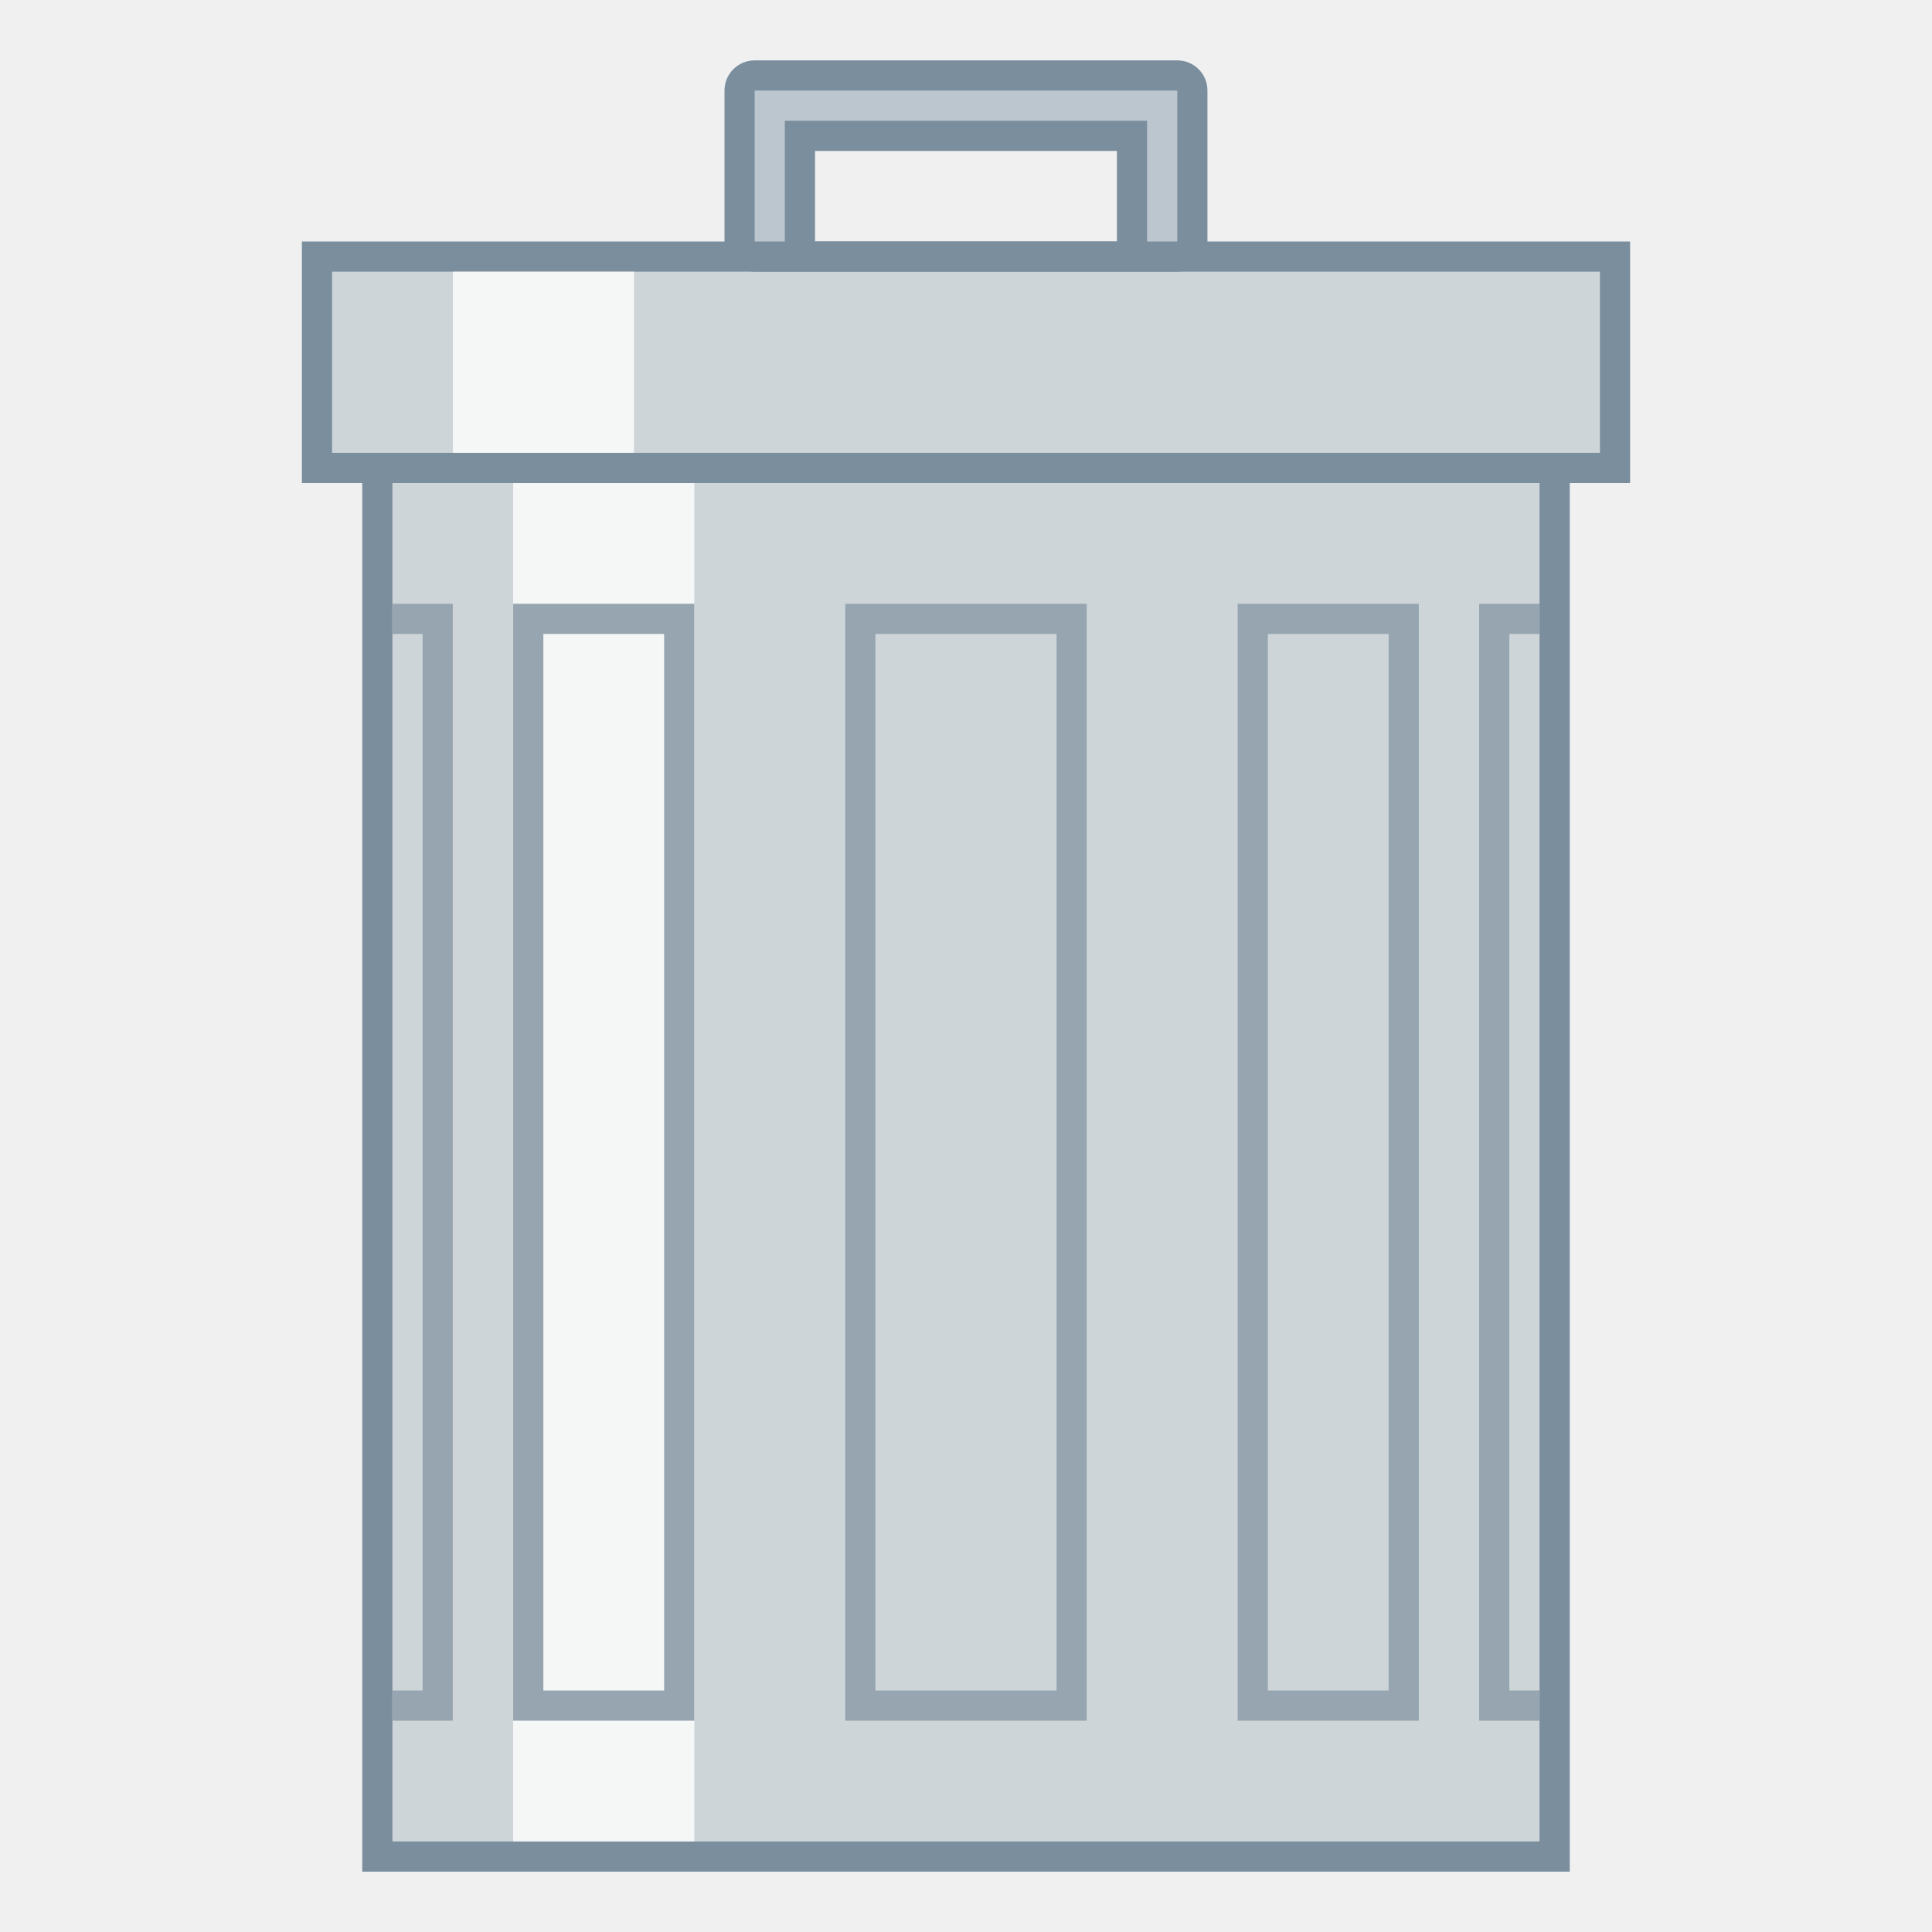
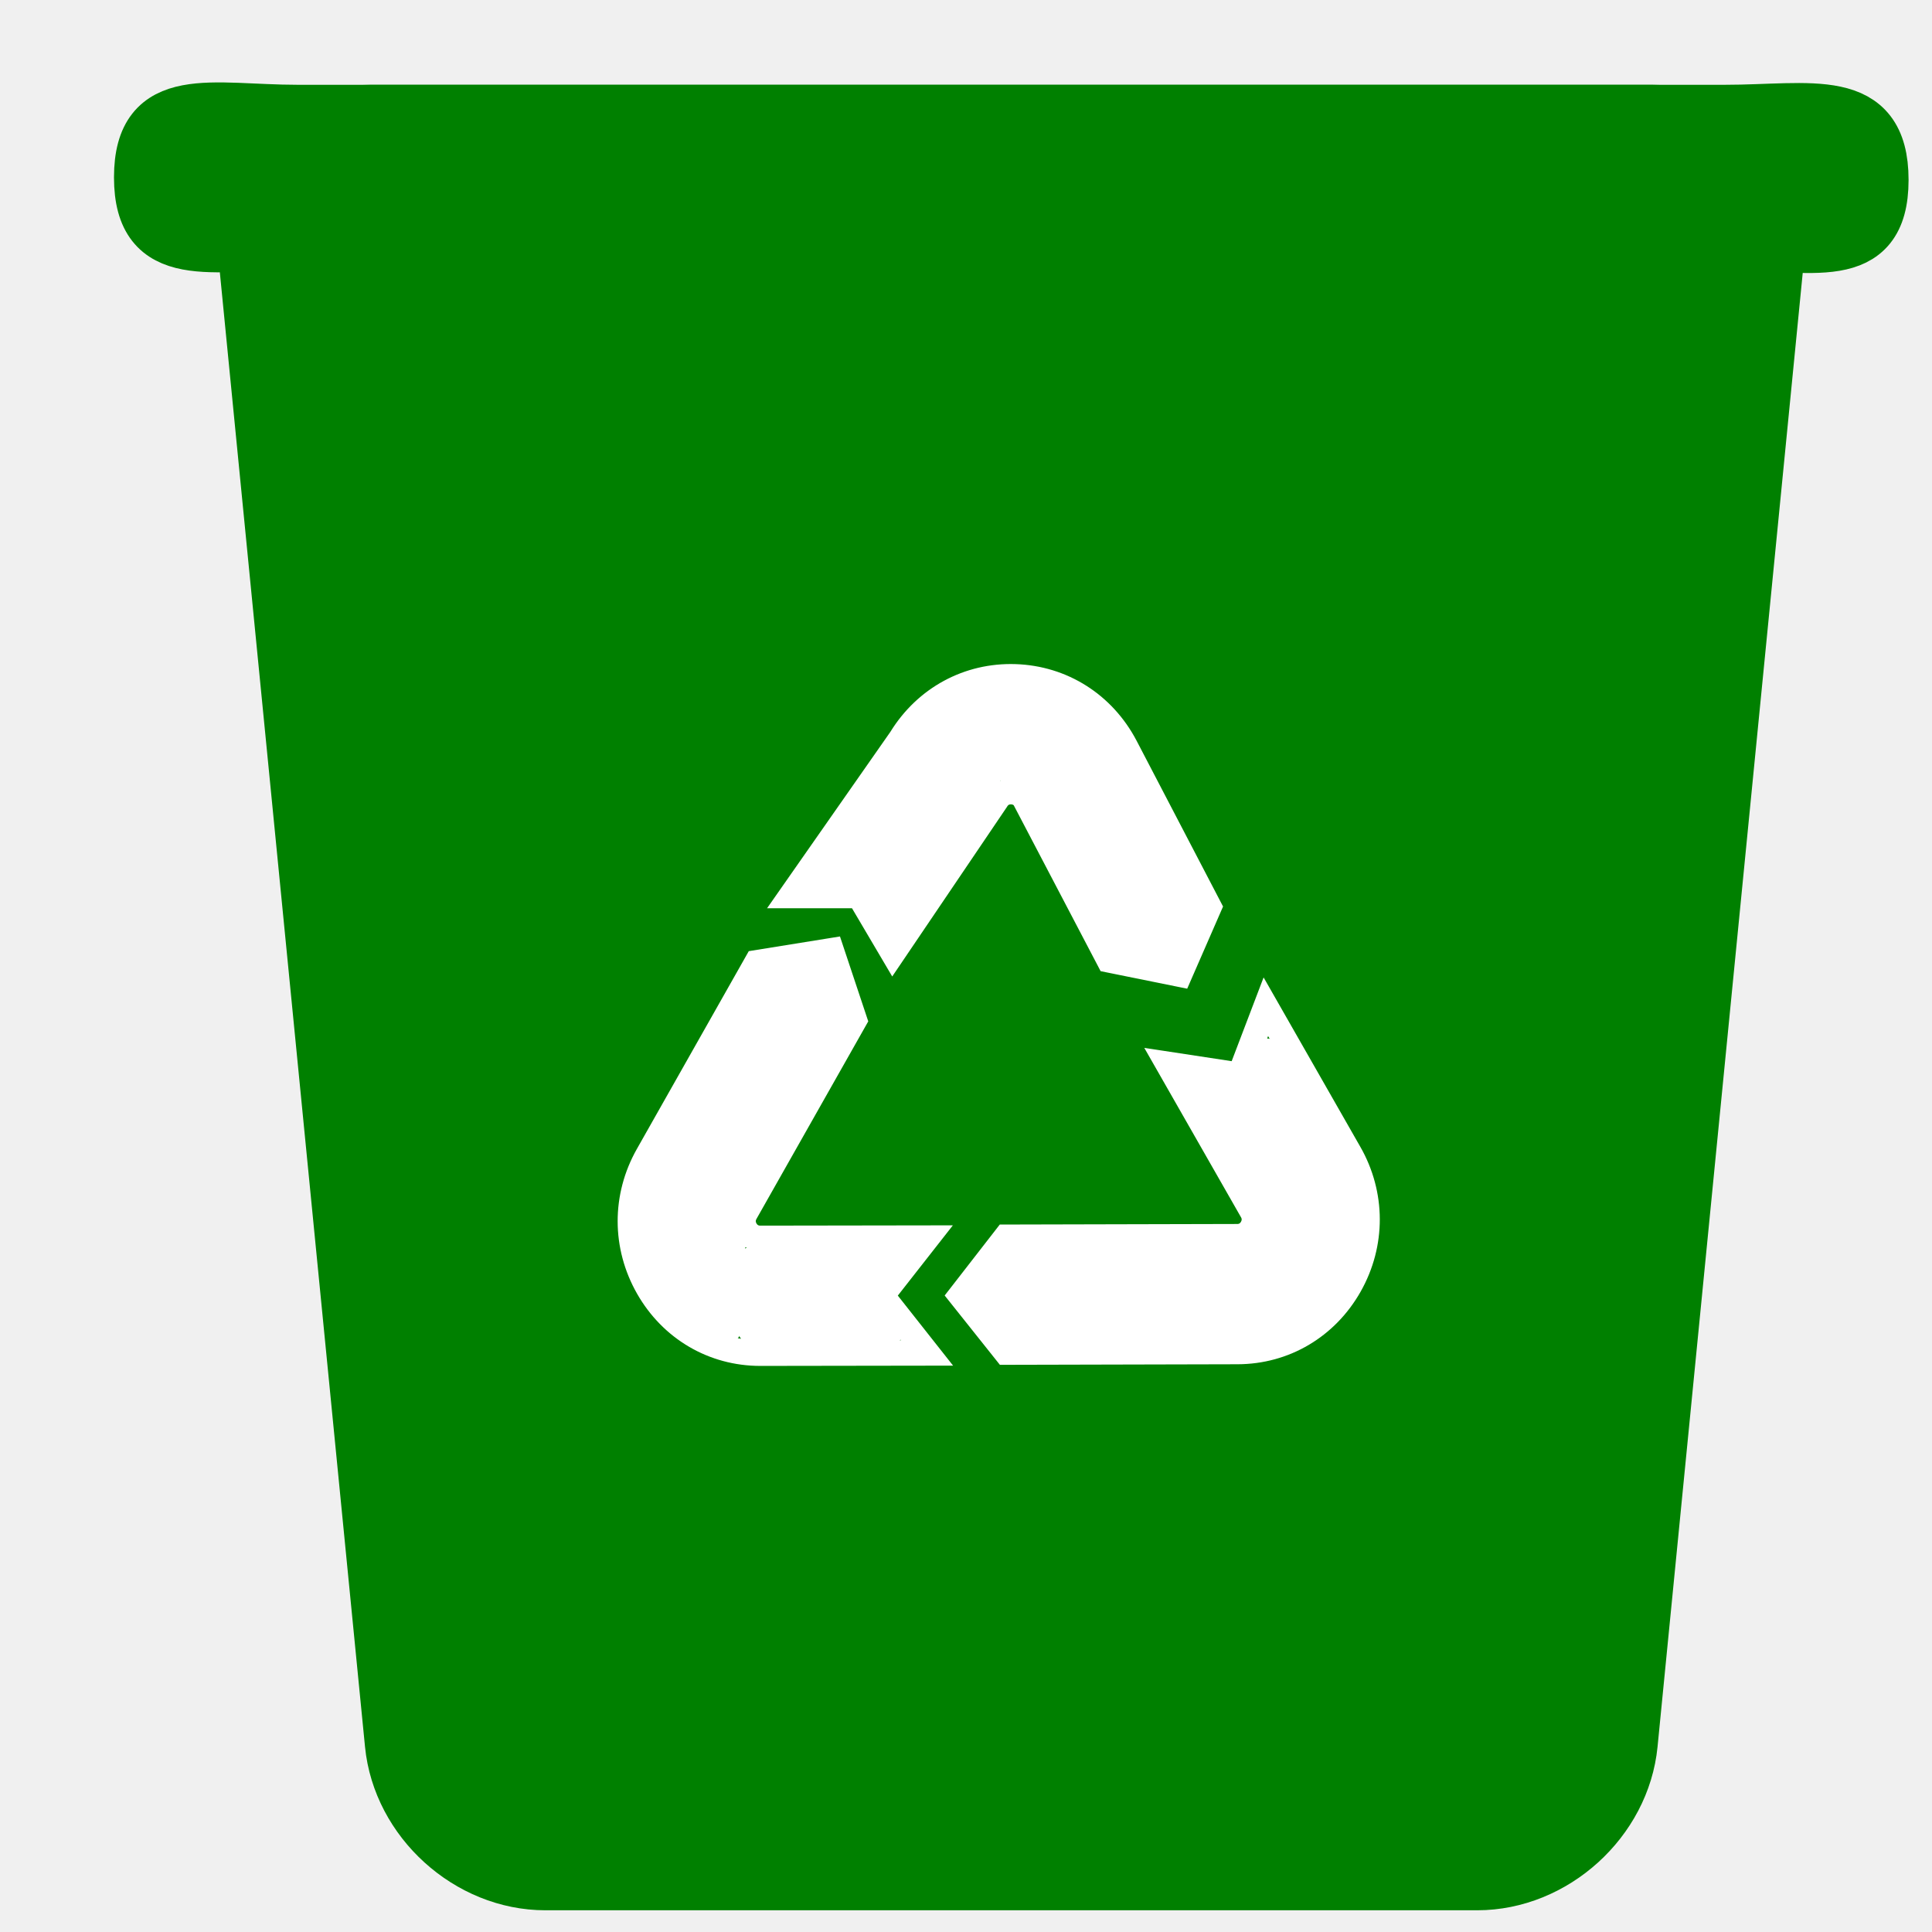
- <svg xmlns="http://www.w3.org/2000/svg" width="128" height="128" viewBox="0 0 33.867 33.867" version="1.1" id="svg2634">
-   <defs id="defs2628" />
+ <svg xmlns="http://www.w3.org/2000/svg" xmlns:xlink="http://www.w3.org/1999/xlink" width="128" height="128" viewBox="0 0 33.867 33.867" version="1.1" id="svg2634">
+   <defs id="defs2628">
+     <linearGradient id="linearGradient15413">
+       <stop id="stop15409" offset="0" style="stop-color:#ffffff;stop-opacity:1" />
+       <stop id="stop15411" offset="1" style="stop-color:#ecf6ff;stop-opacity:1" />
+     </linearGradient>
+     <linearGradient gradientTransform="matrix(0.2645833,0,0,0.2645833,83.1508,137.5565)" xlink:href="#linearGradient6044" id="linearGradient6056" x1="82" y1="30" x2="-68.742" y2="262.239" gradientUnits="userSpaceOnUse" />
+     <linearGradient id="linearGradient6044">
+       <stop style="stop-color:#ffffff;stop-opacity:1" offset="0" id="stop6040" />
+       <stop style="stop-color:#c9e4ff;stop-opacity:1" offset="1" id="stop6042" />
+     </linearGradient>
+     <linearGradient xlink:href="#linearGradient6044" id="linearGradient68" gradientUnits="userSpaceOnUse" gradientTransform="matrix(0.2750733,0,0,0.2750733,109.6321,133.8365)" x1="82" y1="30" x2="-68.742" y2="262.239" />
+     <linearGradient xlink:href="#linearGradient6044" id="linearGradient918" gradientUnits="userSpaceOnUse" gradientTransform="matrix(0.2750733,0,0,0.2750733,109.6321,133.8365)" x1="82" y1="30" x2="-68.742" y2="262.239" />
+     <linearGradient xlink:href="#linearGradient15413" id="linearGradient15407" x1="95.028" y1="84.356" x2="71.876" y2="113.655" gradientUnits="userSpaceOnUse" />
+     <linearGradient xlink:href="#linearGradient6044" id="linearGradient5236" x1="140.905" y1="138.006" x2="115.031" y2="166.461" gradientUnits="userSpaceOnUse" />
+     <linearGradient xlink:href="#linearGradient6044" id="linearGradient5290" gradientUnits="userSpaceOnUse" x1="140.905" y1="138.006" x2="115.031" y2="166.461" gradientTransform="matrix(3.779527,0,0,3.779527,-418.7322,-504.0892)" />
+     <linearGradient gradientTransform="translate(99.57933,13.28196)" xlink:href="#linearGradient6044" id="linearGradient5236-6" x1="140.905" y1="138.006" x2="115.031" y2="166.461" gradientUnits="userSpaceOnUse" />
+     <linearGradient gradientTransform="matrix(0.1654163,0,0,0.1654163,70.01621,140.0116)" gradientUnits="userSpaceOnUse" y2="153.36" x2="92.72" y1="153.36" x1="61.263" id="linearGradient5698-0" xlink:href="#linearGradient15413" />
+   </defs>
  <g id="layer1" transform="translate(-82.55,-136.1333)">
-     <g id="g857">
-       <rect y="143.013" x="88.9" height="25.929" width="21.167" id="rect848" style="opacity:1;fill:#7a8e9e;fill-opacity:1;fill-rule:evenodd;stroke:none;stroke-width:0.529;stroke-linecap:round;stroke-linejoin:bevel;stroke-miterlimit:4;stroke-dasharray:none;stroke-opacity:1" />
-       <rect y="143.013" x="89.429" height="25.4" width="20.108" id="rect873" style="opacity:1;fill:#cdd5d9;fill-opacity:1;fill-rule:evenodd;stroke:none;stroke-width:0.529;stroke-linecap:round;stroke-linejoin:bevel;stroke-miterlimit:4;stroke-dasharray:none;stroke-opacity:1" />
-       <rect y="140.367" x="87.842" height="4.233" width="23.283" id="rect4737" style="opacity:1;fill:#7a8e9e;fill-opacity:1;fill-rule:evenodd;stroke:none;stroke-width:0.529;stroke-linecap:round;stroke-linejoin:bevel;stroke-miterlimit:4;stroke-dasharray:none;stroke-opacity:1" />
-       <rect y="140.896" x="88.371" height="3.175" width="22.225" id="rect4741" style="opacity:1;fill:#cdd5d9;fill-opacity:1;fill-rule:evenodd;stroke:none;stroke-width:0.529;stroke-linecap:round;stroke-linejoin:bevel;stroke-miterlimit:4;stroke-dasharray:none;stroke-opacity:1" />
-       <path id="rect4743" d="m 95.779,137.192 c -0.293,0 -0.529,0.236 -0.529,0.529 v 2.646 c 0,0.293 0.236,0.529 0.529,0.529 h 7.408 c 0.293,0 0.529,-0.236 0.529,-0.529 v -2.646 c 0,-0.293 -0.236,-0.529 -0.529,-0.529 z m 1.058,1.587 h 5.292 v 1.587 h -5.292 z" style="opacity:1;fill:#7a8e9e;fill-opacity:1;fill-rule:evenodd;stroke:none;stroke-width:0.529;stroke-linecap:round;stroke-linejoin:bevel;stroke-miterlimit:4;stroke-dasharray:none;stroke-opacity:1" />
-       <path id="rect4768" d="m 97.367,146.717 v 19.579 l 4.233,4e-5 v -19.579 z m 0.529,0.529 3.175,4e-5 v 18.521 l -3.175,-4e-5 z" style="opacity:1;fill:#96a5af;fill-opacity:1;fill-rule:evenodd;stroke:none;stroke-width:0.529;stroke-linecap:round;stroke-linejoin:bevel;stroke-miterlimit:4;stroke-dasharray:none;stroke-opacity:1" />
-       <path id="rect4773" d="m 108.479,146.717 v 19.579 h 0.529 0.529 v -0.529 h -0.529 v -18.521 h 0.529 v -0.529 h -0.529 z" style="opacity:1;fill:#96a5af;fill-opacity:1;fill-rule:evenodd;stroke:none;stroke-width:0.529;stroke-linecap:round;stroke-linejoin:bevel;stroke-miterlimit:4;stroke-dasharray:none;stroke-opacity:1" />
-       <path id="rect4775" d="m 104.246,146.717 v 19.579 l 3.175,-2e-5 v -19.579 z m 0.529,0.529 2.117,-2e-5 v 18.521 l -2.117,2e-5 z" style="opacity:1;fill:#96a5af;fill-opacity:1;fill-rule:evenodd;stroke:none;stroke-width:0.529;stroke-linecap:round;stroke-linejoin:bevel;stroke-miterlimit:4;stroke-dasharray:none;stroke-opacity:1" />
-       <rect y="144.6" x="91.546" height="23.812" width="3.175" id="rect4797" style="opacity:0.8;fill:#ffffff;fill-opacity:1;fill-rule:evenodd;stroke:none;stroke-width:0.529;stroke-linecap:round;stroke-linejoin:bevel;stroke-miterlimit:4;stroke-dasharray:none;stroke-opacity:1" />
-       <path id="rect4775-6" d="m 91.546,146.717 v 19.579 l 3.175,1e-5 v -19.579 z m 0.529,0.529 2.117,1e-5 v 18.521 l -2.117,-1e-5 z" style="opacity:1;fill:#96a5af;fill-opacity:1;fill-rule:evenodd;stroke:none;stroke-width:0.529;stroke-linecap:round;stroke-linejoin:bevel;stroke-miterlimit:4;stroke-dasharray:none;stroke-opacity:1" />
-       <rect y="140.896" x="90.488" height="3.175" width="3.175" id="rect4795" style="opacity:0.8;fill:#ffffff;fill-opacity:1;fill-rule:evenodd;stroke:none;stroke-width:0.529;stroke-linecap:round;stroke-linejoin:bevel;stroke-miterlimit:4;stroke-dasharray:none;stroke-opacity:1" />
-       <path id="rect4819" d="m 95.779,137.721 v 2.646 h 7.408 v -2.646 z m 0.529,0.529 h 6.35 v 2.117 h -6.35 z" style="opacity:0.8;fill:#cdd5d9;fill-opacity:1;fill-rule:evenodd;stroke:none;stroke-width:0.529;stroke-linecap:round;stroke-linejoin:bevel;stroke-miterlimit:4;stroke-dasharray:none;stroke-opacity:1" />
-       <path id="rect4773-7" d="m 90.487,146.717 v 19.579 h -0.529 -0.529 v -0.529 h 0.529 v -18.521 h -0.529 v -0.529 h 0.529 z" style="opacity:1;fill:#96a5af;fill-opacity:1;fill-rule:evenodd;stroke:none;stroke-width:0.529;stroke-linecap:round;stroke-linejoin:bevel;stroke-miterlimit:4;stroke-dasharray:none;stroke-opacity:1" />
+     <g id="g849">
+       <g id="g66" transform="translate(-28.23956,2.75972)">
+         <ellipse style="fill:#ffffff;fill-opacity:1;stroke:#ffffff;stroke-width:1;stroke-miterlimit:4;stroke-dasharray:none;stroke-opacity:1" id="path942" cx="358.29" cy="79.281" rx="59.708" ry="32.011" />
+         <ellipse style="fill:#ffffff;fill-opacity:1;stroke:#ffffff;stroke-width:1;stroke-miterlimit:4;stroke-dasharray:none;stroke-opacity:1" id="path942-1" cx="359.281" cy="86.263" rx="59.708" ry="32.011" />
+         <g id="g5573" transform="translate(-32.27917,-1.058333)">
+           <g id="g5563">
+             <g transform="translate(70.81797,-0.36383)" id="g1132">
+               <path style="fill:#008000;fill-opacity:1;stroke:#008000;stroke-width:1;stroke-miterlimit:4;stroke-dasharray:none;stroke-opacity:1" d="m 100.809,165.368 c -0.131,1.328 -1.329,2.414 -2.663,2.414 H 81.81 c -1.334,0 -2.532,-1.086 -2.663,-2.414 l -2.577,-26.172 c -0.131,-1.328 0.854,-2.414 2.188,-2.414 h 22.441 c 1.334,0 2.319,1.086 2.188,2.414 z" id="path5242-5" />
+               <g id="g1118" style="fill:#ffffff;stroke:#ffffff" transform="translate(-31.75)">
+                 <path style="fill:#ffffff;fill-opacity:1;stroke:#ffffff;stroke-width:0.033;stroke-miterlimit:4;stroke-dasharray:none;stroke-opacity:1" d="m 119.718,157.507 0.952,-1.215 -3.342,0.005 c -0.016,1e-4 -0.054,1.3e-4 -0.081,-0.047 -0.027,-0.047 -0.009,-0.079 -1.6e-4,-0.095 l 1.956,-3.457 -0.489,-1.468 -1.577,0.254 -1.958,3.461 c -0.447,0.79 -0.446,1.732 0.004,2.521 0.449,0.787 1.25,1.257 2.145,1.257 0.001,0 0.003,0 0.004,0 l 3.342,-0.005 z m -4.183,-0.248 c -0.376,-0.659 -0.377,-1.447 -0.003,-2.108 l 1.862,-3.29 1.046,-0.168 0.32,0.961 -1.747,3.066 c -0.543,0.777 -0.531,1.808 0.014,2.567 -0.624,-0.091 -1.168,-0.461 -1.492,-1.029 z m 1.907,0.898 c -0.364,-0.432 -0.496,-0.998 -0.387,-1.527 0.079,0.052 0.172,0.081 0.273,0.081 2.4e-4,0 5.5e-4,0 7.6e-4,0 l 2.497,-0.004 -0.628,0.801 0.63,0.799 -2.257,0.003 z" id="path5248-7" />
+                 <path style="fill:#ffffff;fill-opacity:1;stroke:#ffffff;stroke-width:0.033;stroke-miterlimit:4;stroke-dasharray:none;stroke-opacity:1" d="m 123.909,147.786 c -0.422,-0.804 -1.209,-1.302 -2.105,-1.332 -0.894,-0.03 -1.709,0.412 -2.183,1.182 l -2.142,3.064 h 1.466 l 0.697,1.182 1.996,-2.95 0.005,-0.008 c 0.009,-0.015 0.027,-0.045 0.078,-0.045 0.001,0 0.003,2e-5 0.004,8e-5 0.029,9.6e-4 0.047,0.011 0.059,0.022 l 1.521,2.904 1.497,0.303 0.62,-1.421 z m -2.608,0.915 -1.636,2.418 -0.49,-0.831 h -0.909 l 1.69,-2.417 0.007,-0.011 c 0.045,-0.073 0.093,-0.142 0.145,-0.208 0.593,0.019 1.137,0.335 1.455,0.839 -0.106,0.035 -0.197,0.107 -0.261,0.209 z m 3.261,2.938 -0.989,-0.2 -1.589,-3.032 c -0.316,-0.589 -0.87,-0.996 -1.503,-1.124 0.369,-0.282 0.825,-0.431 1.309,-0.415 0.749,0.025 1.407,0.441 1.759,1.113 l 1.42,2.723 z" id="path5250-5" />
+                 <path style="fill:#ffffff;fill-opacity:1;stroke:#ffffff;stroke-width:0.033;stroke-miterlimit:4;stroke-dasharray:none;stroke-opacity:1" d="m 127.832,154.907 -1.678,-2.939 -0.552,1.448 -1.511,-0.23 1.678,2.939 c 0.009,0.015 0.027,0.047 3.4e-4,0.095 -0.027,0.048 -0.063,0.048 -0.081,0.048 l -4.154,0.01 -0.953,1.227 0.955,1.199 4.158,-0.01 c 0.896,-0.002 1.697,-0.475 2.144,-1.266 0.446,-0.79 0.444,-1.733 -0.006,-2.521 z m -2.256,3.374 -3.846,0.009 -0.628,-0.789 0.63,-0.811 3.958,-0.01 c 0.121,-2.4e-4 0.231,-0.041 0.318,-0.116 0.129,0.36 0.101,0.767 -0.093,1.112 z m 1.91,-1.059 c -0.31,0.55 -0.827,0.916 -1.423,1.025 l 0.205,-0.365 c 0.338,-0.603 0.292,-1.351 -0.117,-1.906 l -1.284,-2.254 0.996,0.152 0.364,-0.955 1.254,2.196 c 0.376,0.659 0.378,1.447 0.005,2.108 z" id="path5252-3" />
+                 <path id="path5254-8" d="m 116.323,157.988 c -0.787,-0.451 -1.186,-1.448 -0.939,-2.348 0.04,-0.146 0.507,-1.034 1.039,-1.975 0.697,-1.234 1.009,-1.727 1.121,-1.769 0.085,-0.032 0.323,-0.067 0.528,-0.076 l 0.373,-0.017 0.126,0.436 0.126,0.436 -0.977,1.713 c -0.537,0.942 -1.019,1.847 -1.07,2.012 -0.122,0.393 -0.075,1.073 0.102,1.474 0.126,0.284 0.128,0.313 0.026,0.312 -0.062,-3.4e-4 -0.267,-0.089 -0.456,-0.198 z" style="opacity:1;fill:#ffffff;fill-opacity:1;stroke:#ffffff;stroke-width:0.25;stroke-miterlimit:4;stroke-dasharray:none;stroke-opacity:1" />
+                 <path id="path5256-8" d="m 119.414,150.616 -0.206,-0.361 -0.419,-0.019 -0.419,-0.019 0.851,-1.22 c 0.468,-0.671 0.874,-1.241 0.901,-1.266 0.083,-0.076 0.655,0.103 0.924,0.29 0.374,0.26 0.45,0.412 0.29,0.584 -0.071,0.076 -0.463,0.641 -0.871,1.255 -0.408,0.615 -0.766,1.117 -0.794,1.117 -0.028,0 -0.144,-0.162 -0.258,-0.361 z" style="opacity:1;fill:#ffffff;fill-opacity:1;stroke:#ffffff;stroke-width:0.25;stroke-miterlimit:4;stroke-dasharray:none;stroke-opacity:1" />
+                 <path id="path5258-3" d="m 123.995,151.482 c -0.19,-0.041 -0.372,-0.105 -0.405,-0.141 -0.033,-0.036 -0.414,-0.746 -0.846,-1.578 -0.885,-1.703 -1.15,-2.056 -1.754,-2.346 l -0.396,-0.19 0.348,-0.15 c 0.293,-0.126 0.432,-0.145 0.88,-0.12 0.95,0.052 1.332,0.377 2.048,1.739 0.248,0.473 0.587,1.116 0.752,1.43 l 0.3,0.57 -0.186,0.439 c -0.202,0.476 -0.188,0.47 -0.743,0.348 z" style="opacity:1;fill:#ffffff;fill-opacity:1;stroke:#ffffff;stroke-width:0.25;stroke-miterlimit:4;stroke-dasharray:none;stroke-opacity:1" />
+                 <path id="path5260-1" d="m 126.289,157.928 c 0.073,-0.142 0.164,-0.401 0.203,-0.574 0.118,-0.527 10e-4,-0.858 -0.797,-2.259 -0.399,-0.7 -0.726,-1.283 -0.726,-1.295 0,-0.012 0.177,0.007 0.393,0.041 0.216,0.035 0.432,0.048 0.48,0.03 0.048,-0.018 0.142,-0.186 0.209,-0.373 0.067,-0.187 0.146,-0.354 0.174,-0.372 0.029,-0.018 0.354,0.499 0.723,1.148 0.728,1.282 0.832,1.601 0.731,2.234 -0.106,0.663 -0.544,1.251 -1.142,1.532 -0.171,0.08 -0.326,0.146 -0.346,0.146 -0.019,0 0.024,-0.117 0.097,-0.259 z" style="opacity:1;fill:#ffffff;fill-opacity:1;stroke:#ffffff;stroke-width:0.25;stroke-miterlimit:4;stroke-dasharray:none;stroke-opacity:1" />
+                 <path id="path5262-8" d="m 121.471,157.9 c -0.15,-0.194 -0.273,-0.374 -0.273,-0.4 0,-0.025 0.123,-0.209 0.273,-0.407 l 0.273,-0.361 1.993,-9e-4 c 1.096,-5e-4 2.06,-0.019 2.142,-0.041 0.14,-0.038 0.149,-0.02 0.149,0.3 0,0.257 -0.057,0.452 -0.232,0.801 l -0.232,0.461 h -1.909 -1.909 z" style="opacity:1;fill:#ffffff;fill-opacity:1;stroke:#ffffff;stroke-width:0.25;stroke-miterlimit:4;stroke-dasharray:none;stroke-opacity:1" />
+                 <path id="path5264-9" d="m 117.479,158.137 c -0.255,-0.29 -0.474,-0.993 -0.4,-1.279 0.031,-0.12 0.107,-0.127 1.356,-0.127 h 1.323 l -0.251,0.314 c -0.138,0.173 -0.276,0.348 -0.307,0.389 -0.035,0.047 0.044,0.201 0.21,0.411 0.146,0.185 0.266,0.352 0.266,0.372 0,0.019 -0.472,0.035 -1.048,0.035 -0.915,0 -1.061,-0.015 -1.15,-0.116 z" style="opacity:1;fill:#ffffff;fill-opacity:1;stroke:#ffffff;stroke-width:0.25;stroke-miterlimit:4;stroke-dasharray:none;stroke-opacity:1" />
+               </g>
+               <path style="fill:#008000;fill-opacity:1;stroke:#008000;stroke-width:1;stroke-miterlimit:4;stroke-dasharray:none;stroke-opacity:1" d="m 102.496,136.782 c 1.497,0 2.711,-0.33 2.711,1.167 0,1.497 -1.214,1.079 -2.711,1.079 H 77.46 c -1.497,10e-5 -2.711,0.374 -2.711,-1.123 0,-1.497 1.214,-1.123 2.711,-1.123 z" id="path5246-3" />
+             </g>
+           </g>
+         </g>
+       </g>
    </g>
  </g>
</svg>
